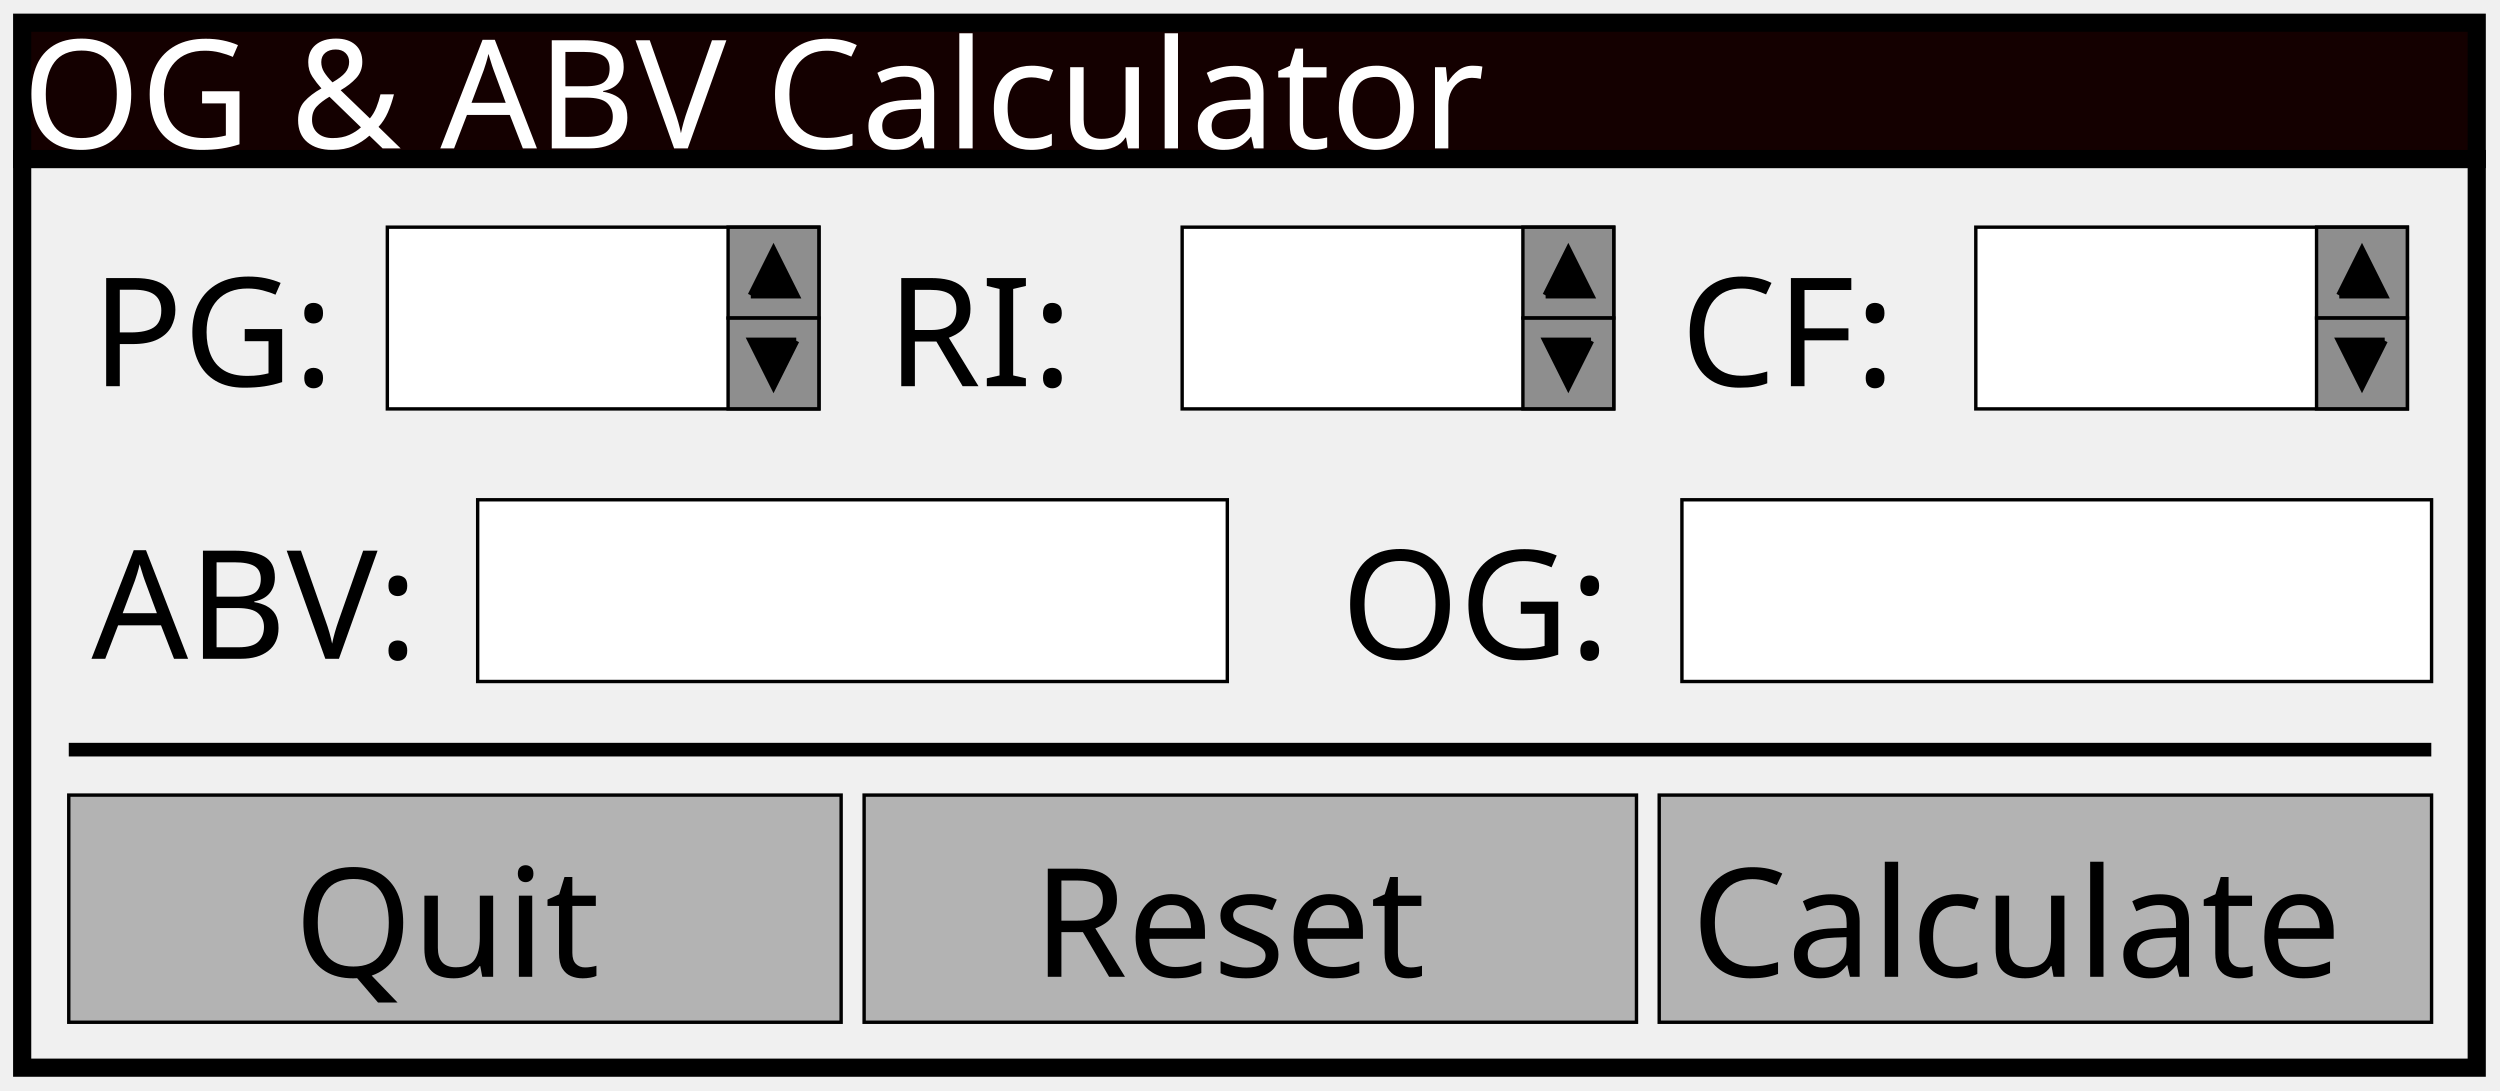
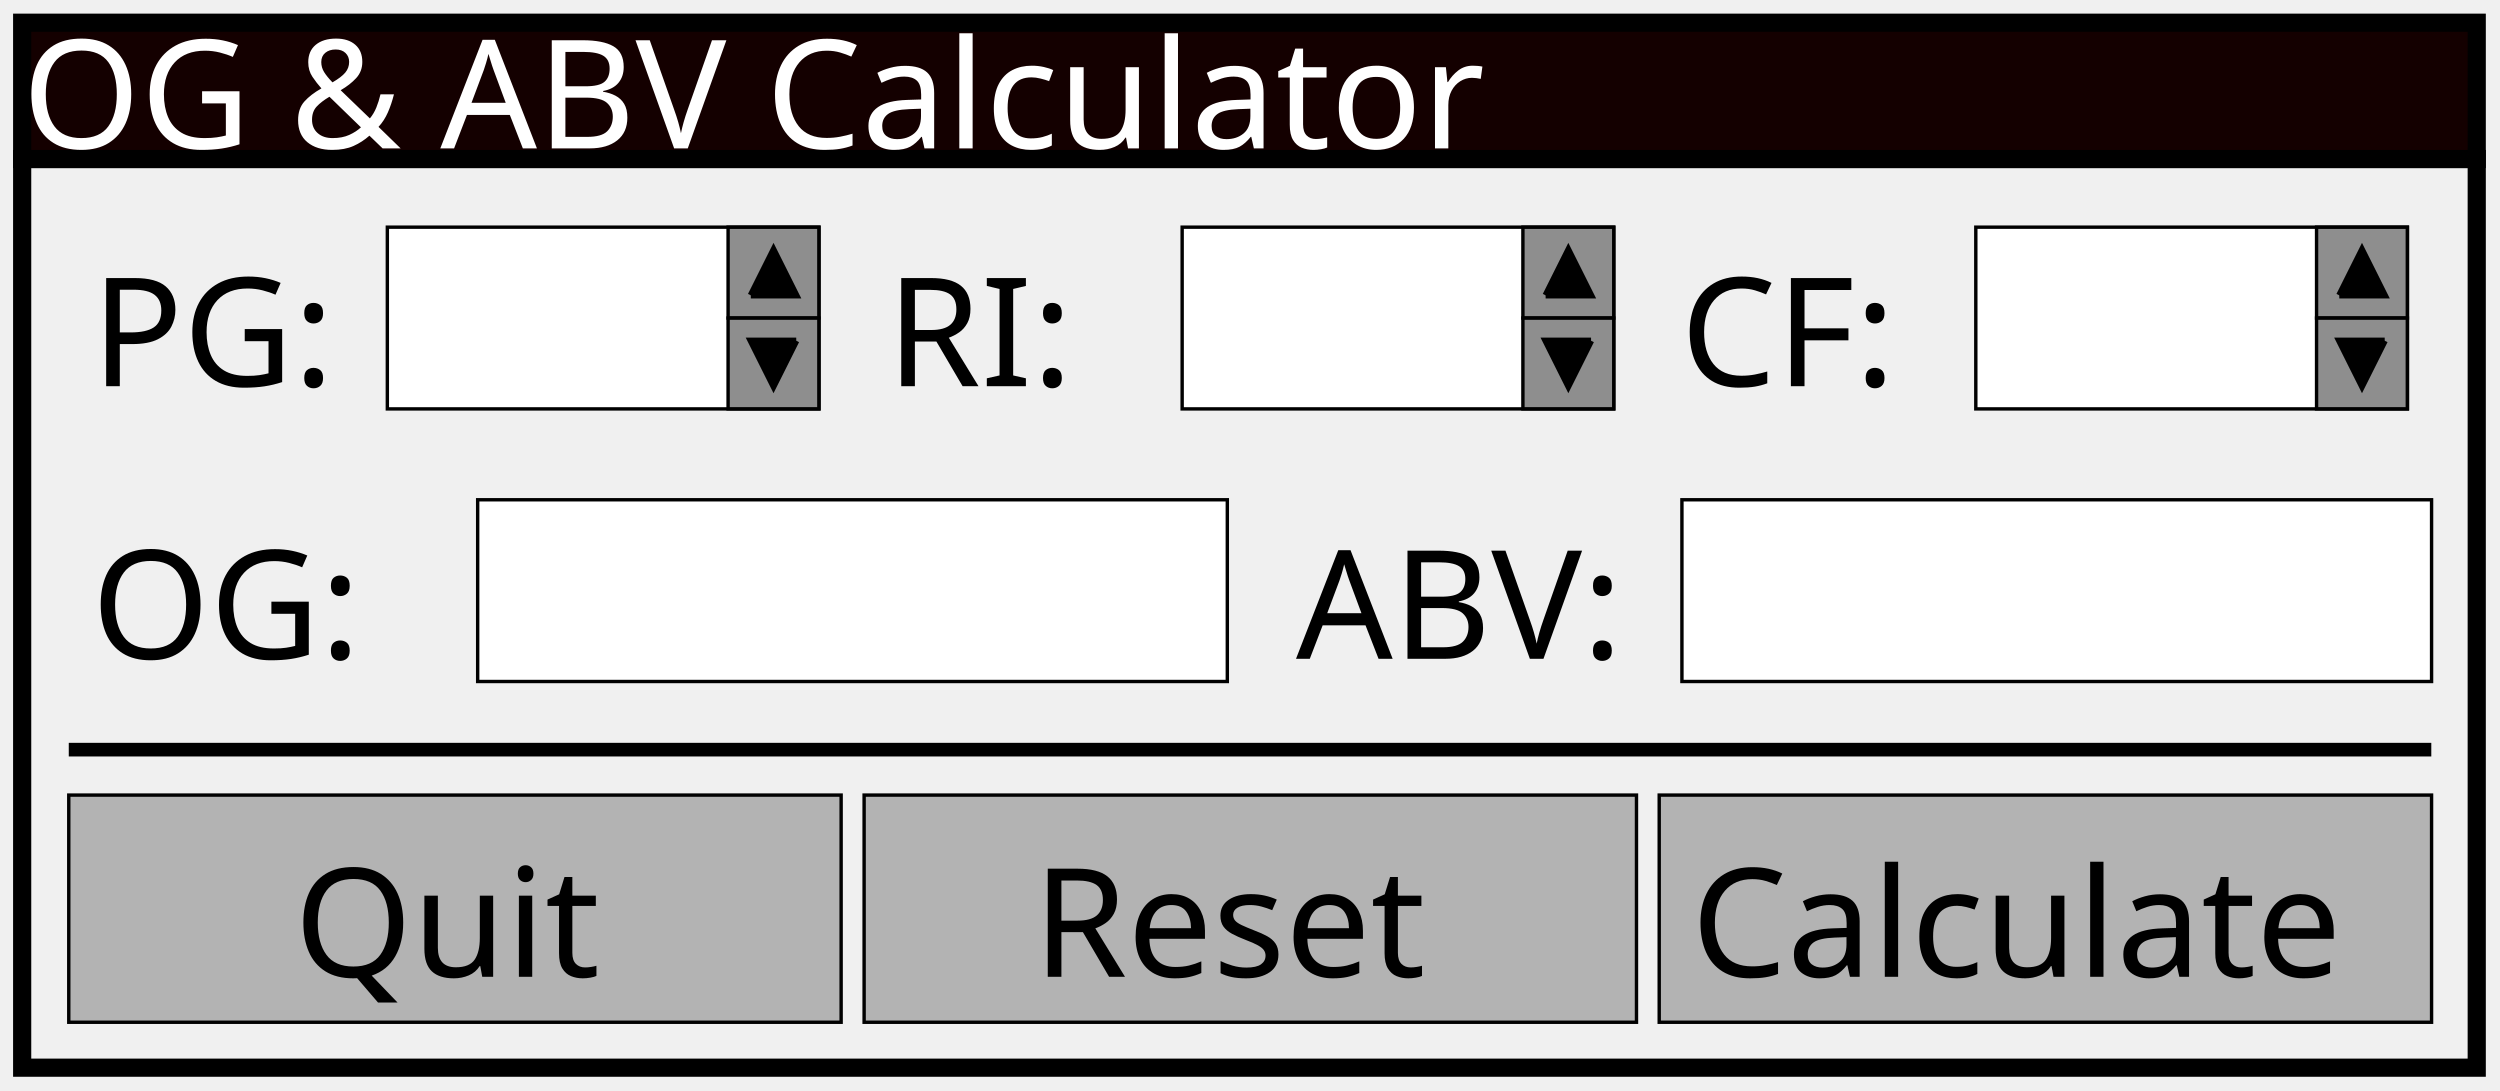
<svg xmlns="http://www.w3.org/2000/svg" xmlns:xlink="http://www.w3.org/1999/xlink" width="396.184" height="172.8" viewBox="-22 1778 5295.036 2337.792" id="svg7907" version="1.1">
  <defs id="defs8035" />
  <rect style="fill:none;stroke:none" id="rect8992" width="5359.935" height="2337.792" x="-55.625" y="1778" />
  <rect style="fill:none;stroke:#000000;stroke-width:38.963;stroke-miterlimit:4;stroke-opacity:1;stroke-dasharray:none;stroke-dashoffset:0" id="rect8976" width="5262.526" height="1948.16" x="-6.921" y="2118.928" />
  <g id="g8675" transform="translate(5408.639,-24.35209)">
    <rect y="2289.392" x="-1227.016" height="389.632" width="925.376" id="rect8641" style="fill:#ffffff;fill-opacity:1;stroke:#000000;stroke-width:7.306;stroke-miterlimit:4;stroke-opacity:1;stroke-dasharray:none;stroke-dashoffset:0" />
    <rect y="2289.392" x="-496.456" height="194.816" width="194.816" id="rect8645" style="fill:#666666;fill-opacity:0.738;stroke:#000000;stroke-width:7.306;stroke-miterlimit:4;stroke-opacity:1;stroke-dasharray:none;stroke-dashoffset:0" />
    <rect style="fill:#666666;fill-opacity:0.738;stroke:#000000;stroke-width:7.306;stroke-miterlimit:4;stroke-opacity:1;stroke-dasharray:none;stroke-dashoffset:0" id="rect8647" width="194.816" height="194.816" x="-496.456" y="2484.208" />
    <path id="path8649" d="m -447.752,2435.504 48.704,-97.408 48.704,97.408 -97.408,0" style="fill:#000000;fill-opacity:1;stroke:#000000;stroke-width:13.529px;stroke-linecap:butt;stroke-linejoin:miter;stroke-opacity:1" />
    <path style="fill:#000000;fill-opacity:1;stroke:#000000;stroke-width:13.529px;stroke-linecap:butt;stroke-linejoin:miter;stroke-opacity:1" d="m -350.344,2532.912 -48.704,97.408 -48.704,-97.408 97.408,0" id="path8651" />
  </g>
  <text xml:space="preserve" style="font-size:324.693px;font-style:normal;font-variant:normal;font-weight:normal;font-stretch:normal;text-align:start;line-height:125%;letter-spacing:0px;word-spacing:0px;writing-mode:lr-tb;text-anchor:start;fill:#000000;fill-opacity:1;stroke:none;font-family:Sans;-inkscape-font-specification:Sans" x="3548.47" y="2605.968" id="text8637">
    <tspan id="tspan8639" x="3548.47" y="2605.968">CF:</tspan>
  </text>
  <use x="0" y="0" xlink:href="#g8675" id="use8685" transform="translate(-1701.567,1.0151432e-4)" width="5894" height="3044" />
  <use x="0" y="0" xlink:href="#use8685" id="use8687" transform="translate(-1704.062,0)" width="5894" height="3044" />
  <text xml:space="preserve" style="font-size:324.693px;font-style:normal;font-variant:normal;font-weight:normal;font-stretch:normal;text-align:start;line-height:125%;letter-spacing:0px;word-spacing:0px;writing-mode:lr-tb;text-anchor:start;fill:#000000;fill-opacity:1;stroke:none;font-family:Sans;-inkscape-font-specification:Sans" x="1846.325" y="2605.968" id="text8637-3">
    <tspan id="tspan8639-5" x="1846.325" y="2605.968">RI:</tspan>
  </text>
  <text xml:space="preserve" style="font-size:324.693px;font-style:normal;font-variant:normal;font-weight:normal;font-stretch:normal;text-align:start;line-height:125%;letter-spacing:0px;word-spacing:0px;writing-mode:lr-tb;text-anchor:start;fill:#000000;fill-opacity:1;stroke:none;font-family:Sans;-inkscape-font-specification:Sans" x="141.685" y="2605.968" id="text8637-6">
    <tspan id="tspan8639-4" x="141.685" y="2605.968">PG:</tspan>
  </text>
  <g id="use8687-5" transform="translate(2196.669,560.0959)">
    <rect style="fill:#ffffff;fill-opacity:1;stroke:#000000;stroke-width:7.306;stroke-miterlimit:4;stroke-opacity:1;stroke-dasharray:none;stroke-dashoffset:0" id="rect8772" width="1607.232" height="389.632" x="-1227.016" y="2289.392" />
  </g>
  <text xml:space="preserve" style="font-size:324.693px;font-style:normal;font-variant:normal;font-weight:normal;font-stretch:normal;text-align:start;line-height:125%;letter-spacing:0px;word-spacing:0px;writing-mode:lr-tb;text-anchor:start;fill:#000000;fill-opacity:1;stroke:none;font-family:Sans;-inkscape-font-specification:Sans" x="141.685" y="3190.416" id="text8637-6-4">
-     <tspan id="tspan8639-4-7" x="141.685" y="3190.416">ABV:</tspan>
+     <tspan id="tspan8639-4-7" x="141.685" y="3190.416">OG:</tspan>
  </text>
  <use x="0" y="0" xlink:href="#use8687-5" id="use8806" transform="translate(2581.89,-3.4799532e-6)" width="5894" height="3044" />
-   <text xml:space="preserve" style="font-size:324.693px;font-style:normal;font-variant:normal;font-weight:normal;font-stretch:normal;text-align:start;line-height:125%;letter-spacing:0px;word-spacing:0px;writing-mode:lr-tb;text-anchor:start;fill:#000000;fill-opacity:1;stroke:none;font-family:Sans;-inkscape-font-specification:Sans" x="2820.405" y="3190.416" id="text8637-6-4-0">
-     <tspan id="tspan8639-4-7-2" x="2820.405" y="3190.416">OG:</tspan>
+   <text xml:space="preserve" style="font-size:324.693px;font-style:normal;font-variant:normal;font-weight:normal;font-stretch:normal;text-align:start;line-height:125%;letter-spacing:0px;word-spacing:0px;writing-mode:lr-tb;text-anchor:start;fill:#000000;fill-opacity:1;stroke:none;font-family:Sans;-inkscape-font-specification:Sans" x="2724.173" y="3190.416" id="text8637-6-4-0">
+     <tspan id="tspan8639-4-7-2" x="2724.173" y="3190.416">ABV:</tspan>
  </text>
  <rect style="fill:#b3b3b3;fill-opacity:1;stroke:#000000;stroke-width:7.306;stroke-miterlimit:4;stroke-opacity:1;stroke-dasharray:none;stroke-dashoffset:0" id="rect8919" width="1655.936" height="487.04" x="92.981" y="3482.64" />
  <text xml:space="preserve" style="font-size:324.693px;font-style:normal;font-variant:normal;font-weight:normal;font-stretch:normal;text-align:start;line-height:125%;letter-spacing:0px;word-spacing:0px;writing-mode:lr-tb;text-anchor:start;fill:#000000;fill-opacity:1;stroke:none;font-family:Sans;-inkscape-font-specification:Sans" x="576.201" y="3872.272" id="text8637-6-5">
    <tspan id="tspan8639-4-73" x="576.201" y="3872.272">Quit</tspan>
  </text>
  <rect y="3482.64" x="1798.199" height="487.04" width="1655.936" id="use8942" style="fill:#b3b3b3;fill-opacity:1;stroke:#000000;stroke-width:7.306;stroke-miterlimit:4;stroke-opacity:1;stroke-dasharray:none;stroke-dashoffset:0" />
  <rect style="fill:#b3b3b3;fill-opacity:1;stroke:#000000;stroke-width:7.306;stroke-miterlimit:4;stroke-opacity:1;stroke-dasharray:none;stroke-dashoffset:0" id="use8944" width="1655.936" height="487.04" x="3502.839" y="3482.64" />
  <text xml:space="preserve" style="font-size:324.693px;font-style:normal;font-variant:normal;font-weight:normal;font-stretch:normal;text-align:start;line-height:125%;letter-spacing:0px;word-spacing:0px;writing-mode:lr-tb;text-anchor:start;fill:#000000;fill-opacity:1;stroke:none;font-family:Sans;-inkscape-font-specification:Sans" x="2160.451" y="3872.272" id="text8637-6-5-1">
    <tspan id="tspan8639-4-73-5" x="2160.451" y="3872.272">Reset</tspan>
  </text>
  <text xml:space="preserve" style="font-size:324.693px;font-style:normal;font-variant:normal;font-weight:normal;font-stretch:normal;text-align:start;line-height:125%;letter-spacing:0px;word-spacing:0px;writing-mode:lr-tb;text-anchor:start;fill:#000000;fill-opacity:1;stroke:none;font-family:Sans;-inkscape-font-specification:Sans" x="3571.551" y="3872.272" id="text8637-6-5-4">
    <tspan id="tspan8639-4-73-4" x="3571.551" y="3872.272">Calculate</tspan>
  </text>
  <rect style="fill:#140000;fill-opacity:1;stroke:#000000;stroke-width:38.963;stroke-miterlimit:4;stroke-opacity:1;stroke-dasharray:none;stroke-dashoffset:0" id="rect8978" width="5262.526" height="292.224" x="-6.921" y="1826.704" />
  <text xml:space="preserve" style="font-size:324.693px;font-style:normal;font-variant:normal;font-weight:normal;font-stretch:normal;text-align:start;line-height:125%;letter-spacing:0px;word-spacing:0px;writing-mode:lr-tb;text-anchor:start;fill:#ffffff;fill-opacity:1;stroke:none;font-family:Sans;-inkscape-font-specification:Sans" x="-6.921" y="2096.127" id="text8980">
    <tspan id="tspan8982" x="-6.921" y="2096.127">OG &amp; ABV Calculator</tspan>
  </text>
  <path style="fill:none;stroke:#000000;stroke-width:29.222;stroke-linecap:butt;stroke-linejoin:miter;stroke-miterlimit:4;stroke-opacity:1;stroke-dasharray:none" d="m 92.981,3385.232 5065.216,0" id="path8994" />
</svg>
